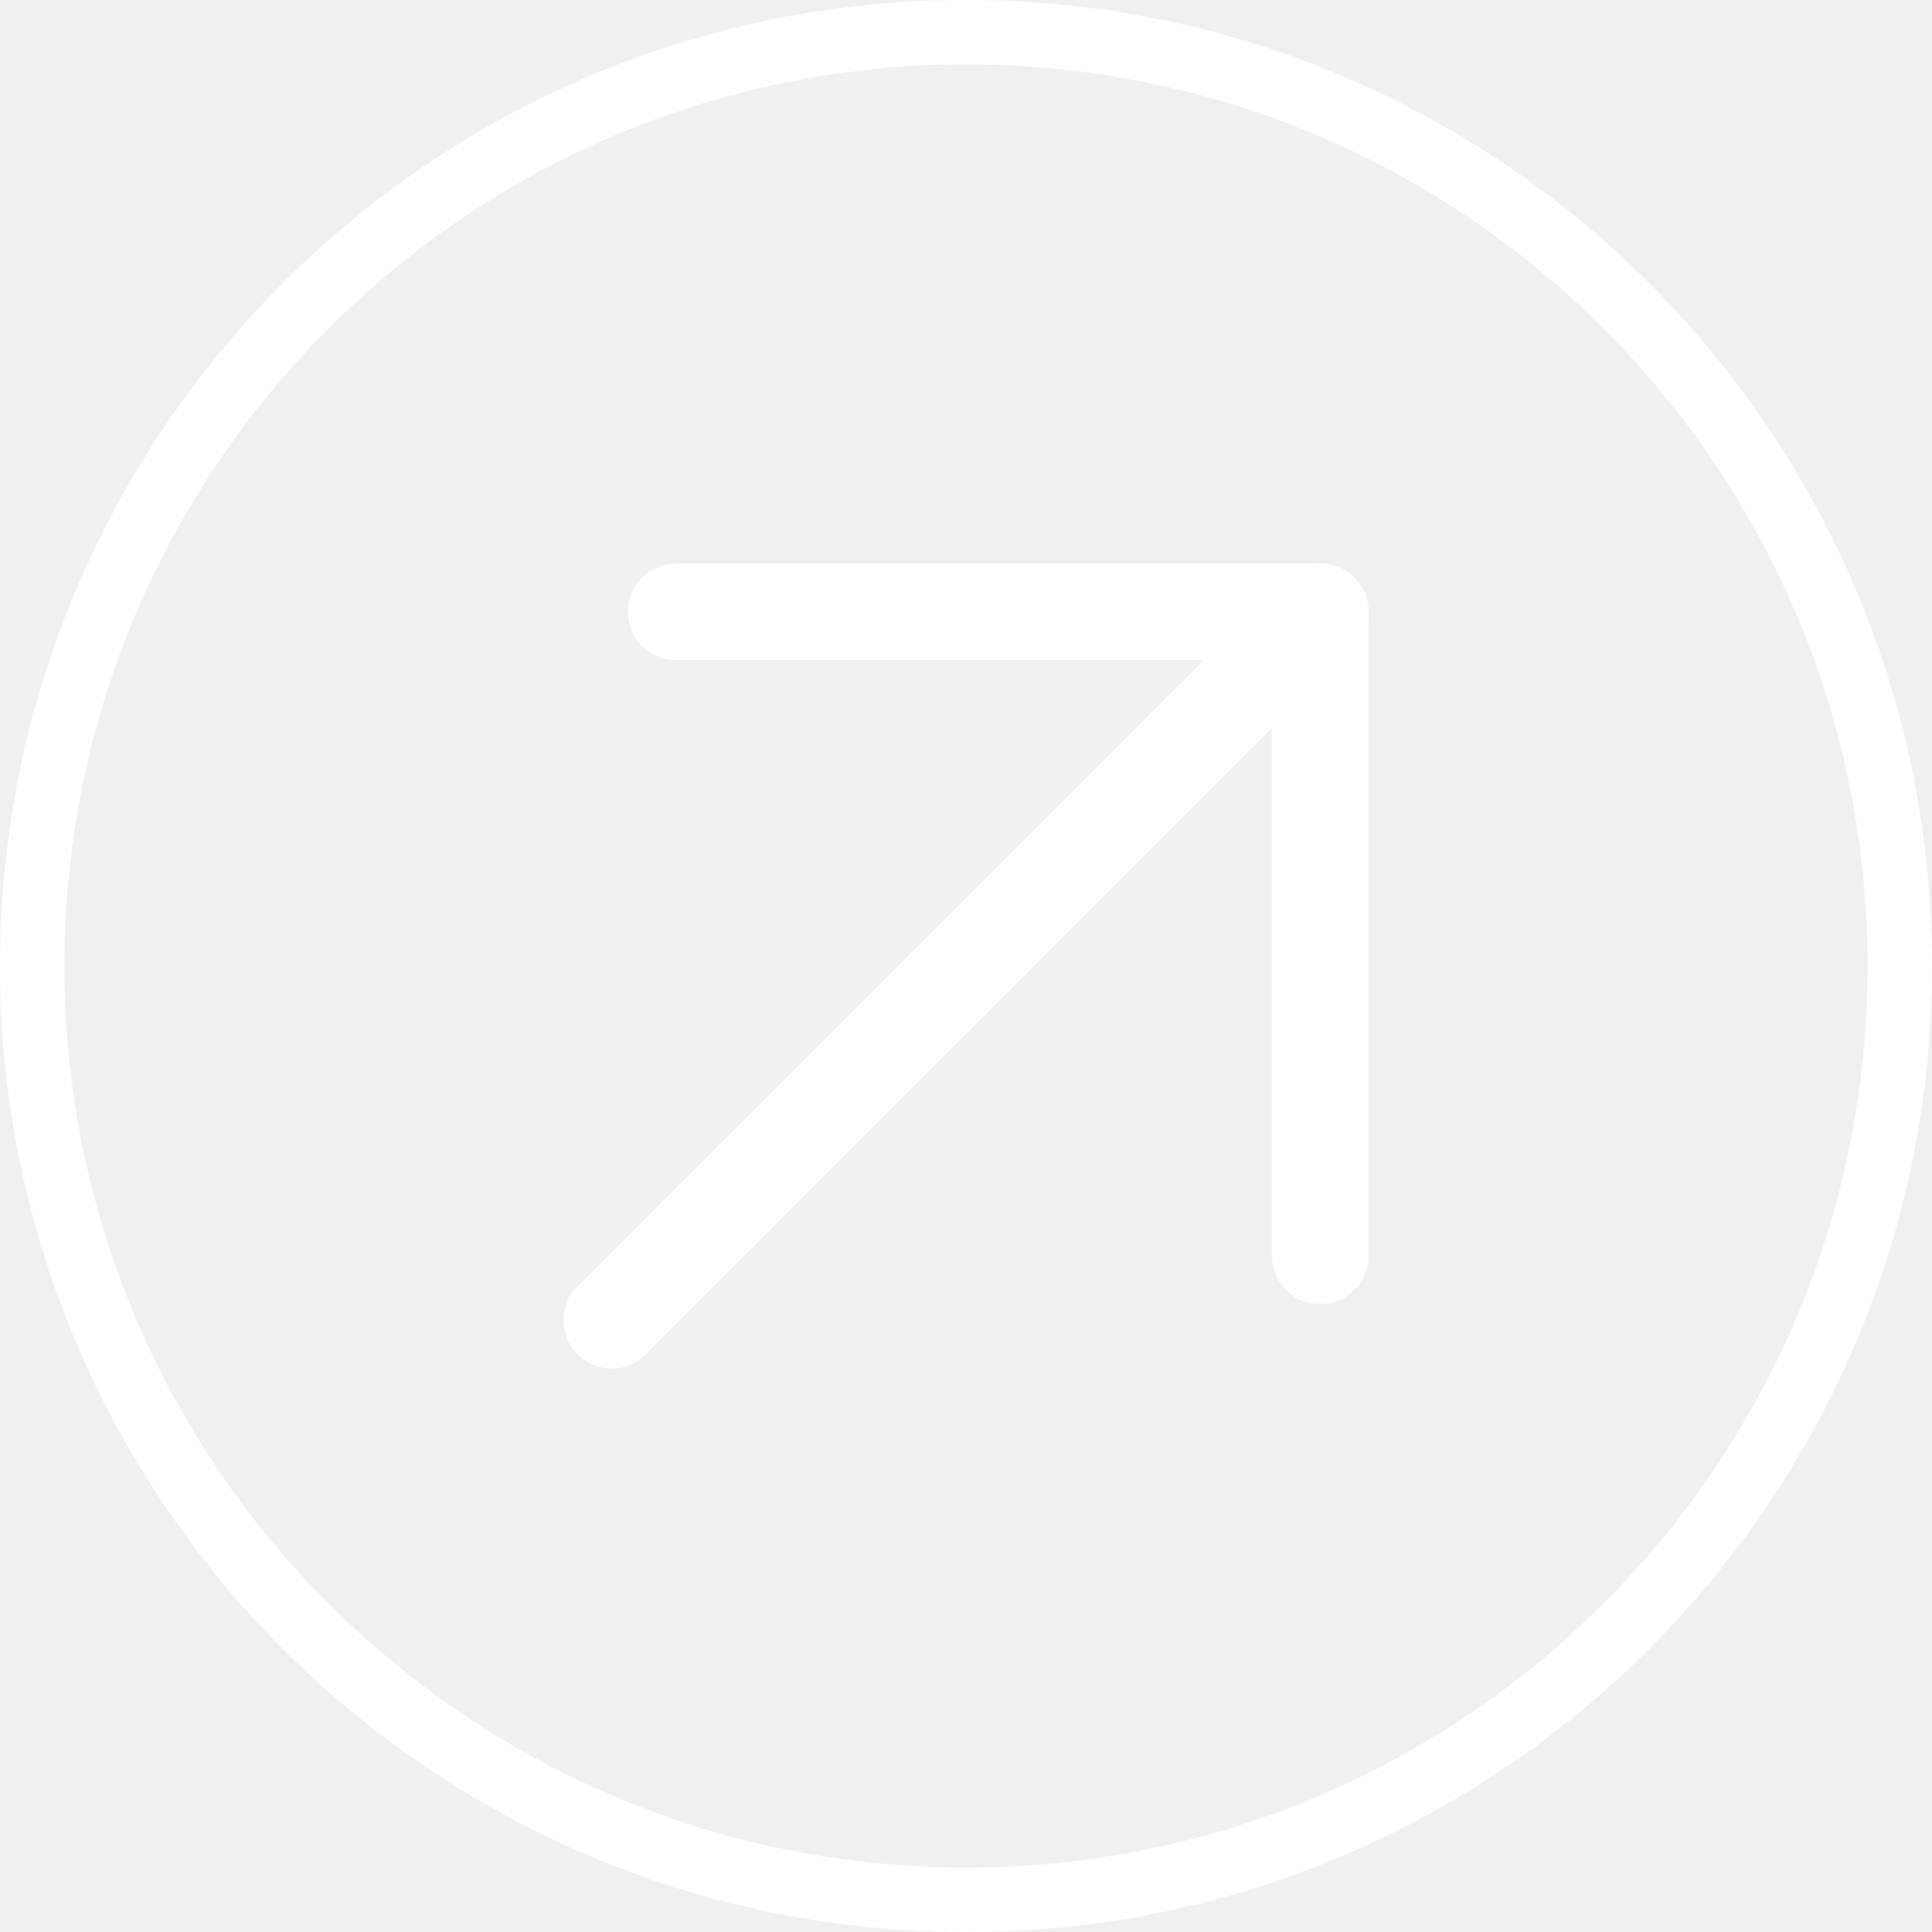
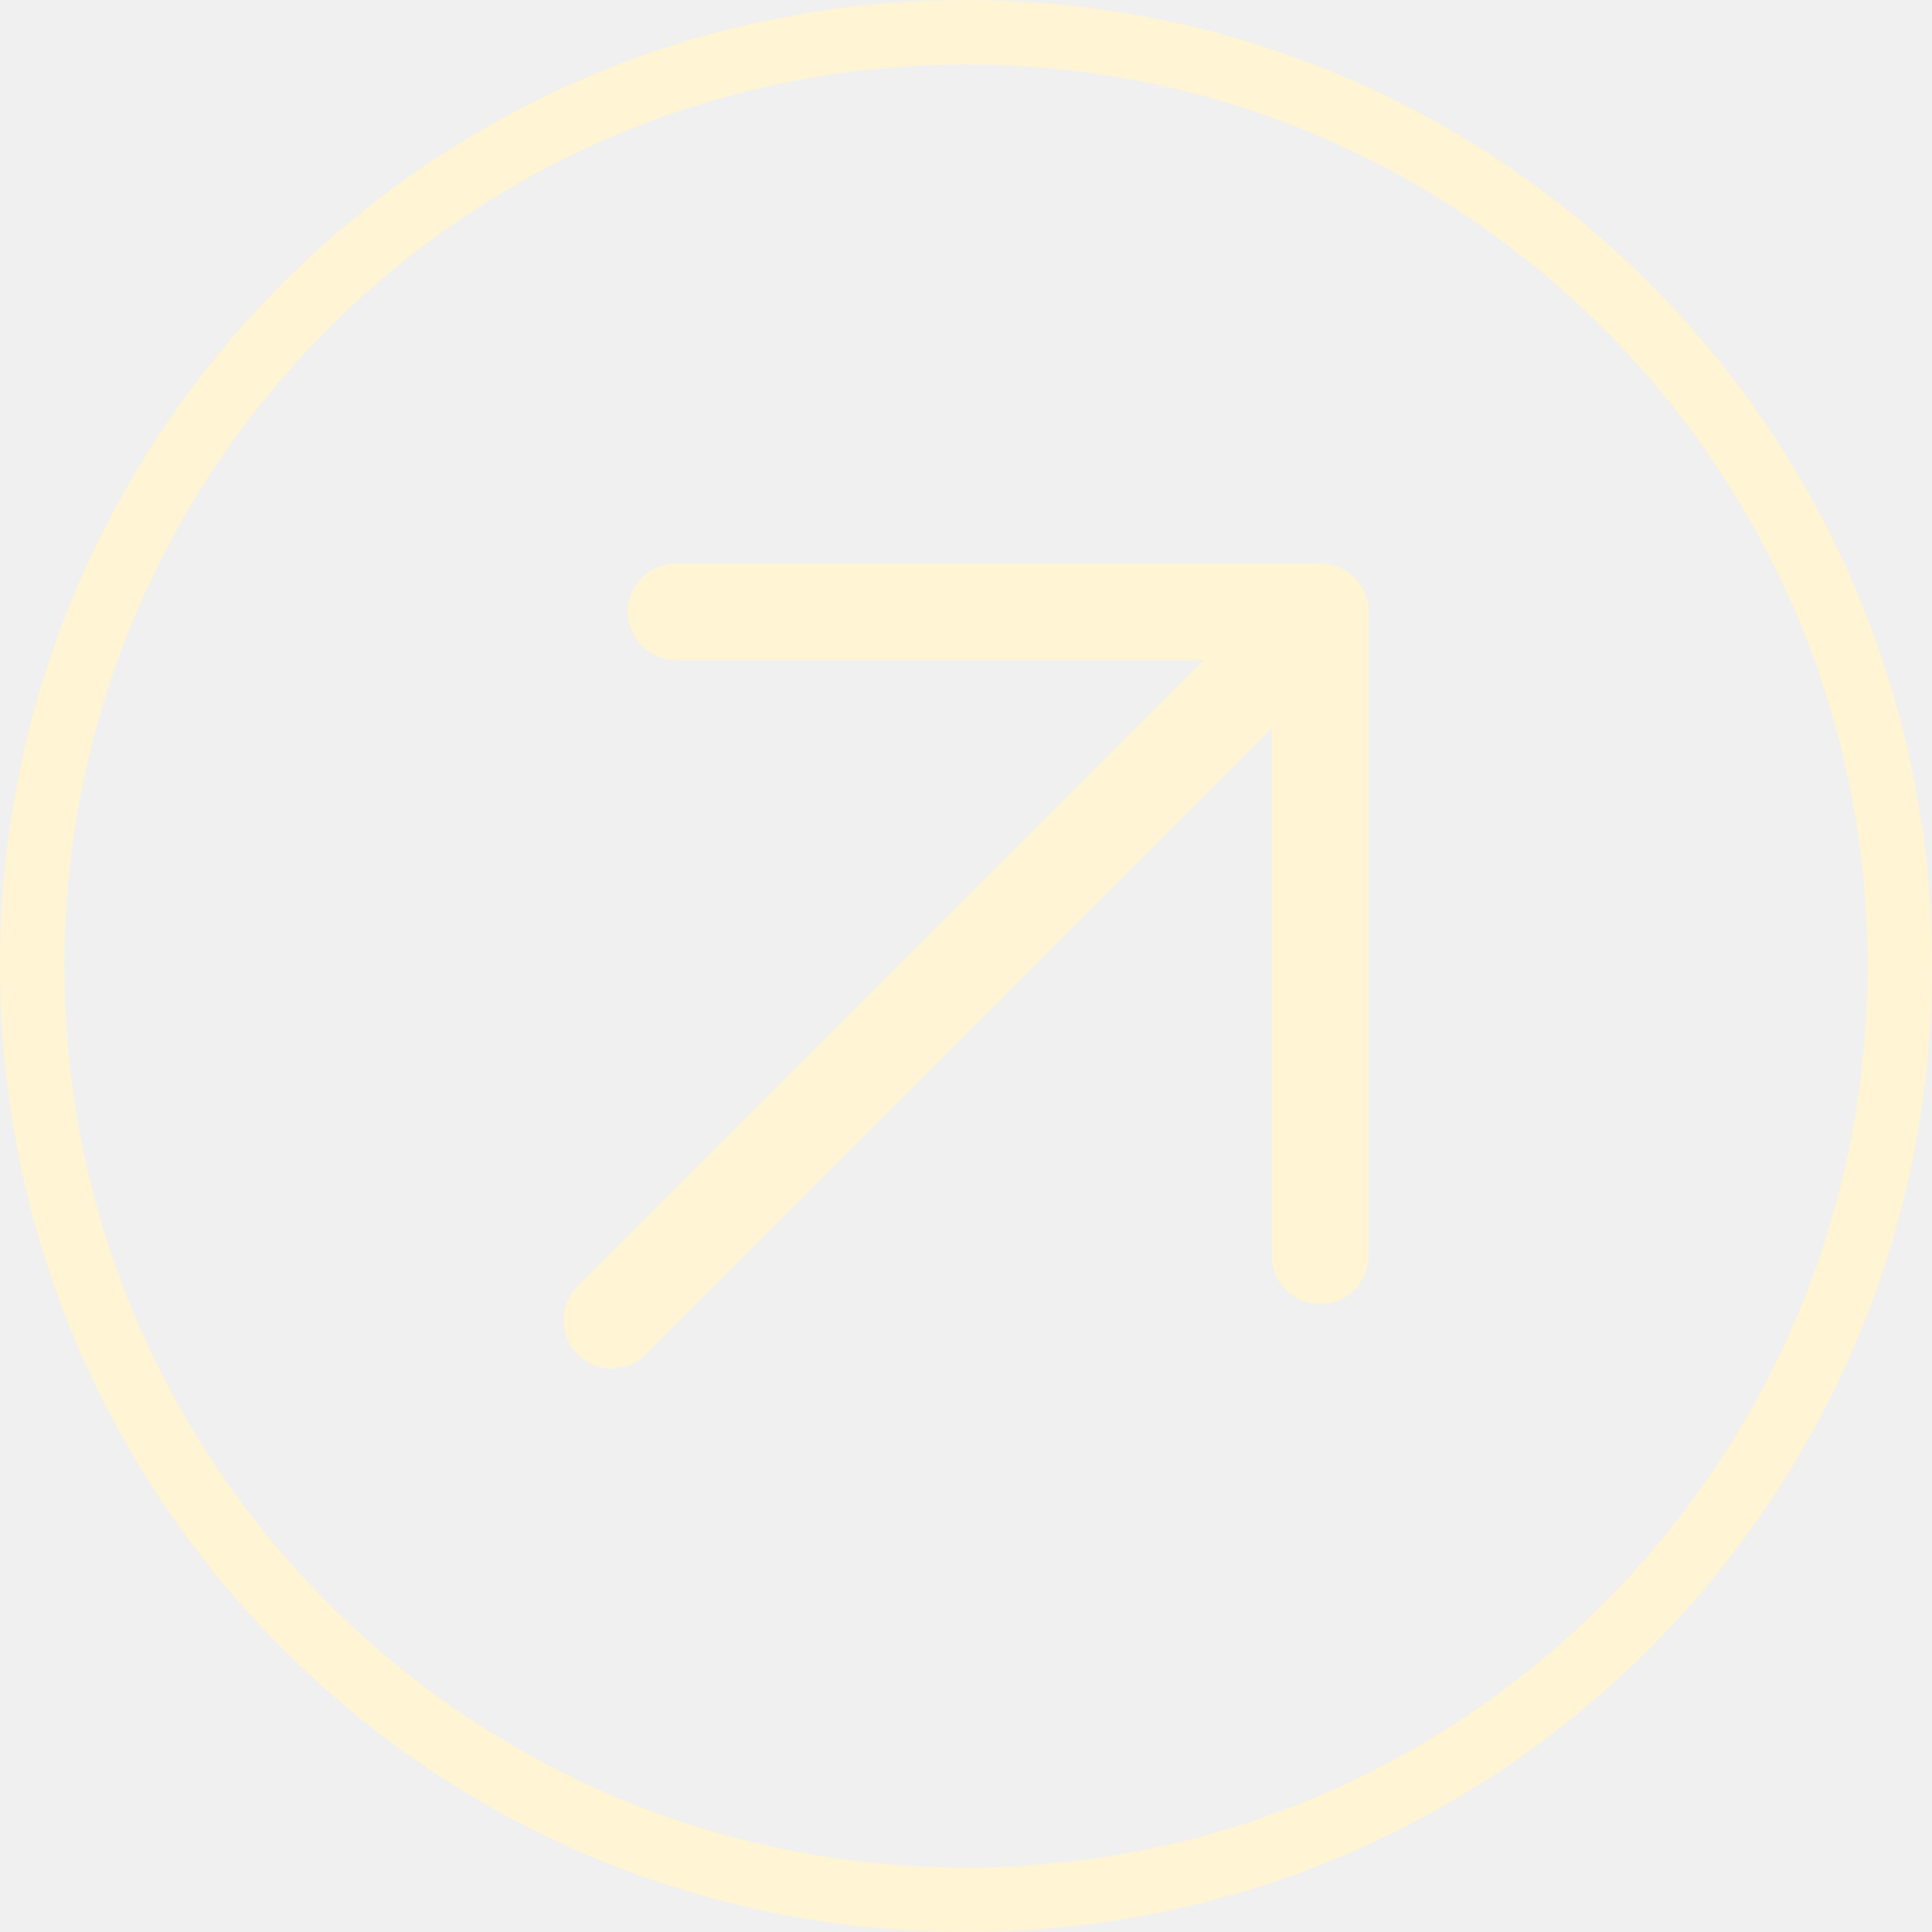
<svg xmlns="http://www.w3.org/2000/svg" width="96" height="96" viewBox="0 0 96 96" fill="none">
-   <circle cx="48" cy="48" r="46.4" stroke="white" stroke-width="3.2" />
-   <path fill-rule="evenodd" clip-rule="evenodd" d="M67.297 28.703C68.234 29.64 68.234 31.16 67.297 32.097L32.097 67.297C31.16 68.234 29.64 68.234 28.703 67.297C27.766 66.36 27.766 64.84 28.703 63.903L63.903 28.703C64.84 27.766 66.36 27.766 67.297 28.703Z" fill="white" />
-   <path fill-rule="evenodd" clip-rule="evenodd" d="M65.6 28C66.926 28 68 29.075 68 30.4V62.4C68 63.725 66.926 64.8 65.6 64.8C64.275 64.8 63.2 63.725 63.2 62.4V30.4C63.2 29.075 64.275 28 65.6 28Z" fill="white" />
-   <path fill-rule="evenodd" clip-rule="evenodd" d="M31.2 30.4C31.2 29.075 32.275 28 33.6 28L65.6 28C66.926 28 68 29.075 68 30.4C68 31.726 66.926 32.8 65.6 32.8L33.6 32.8C32.275 32.8 31.2 31.726 31.2 30.4Z" fill="white" />
+   <circle cx="48" cy="48" r="46.4" stroke="#FFF4D3" stroke-width="3.2" />
+   <path fill-rule="evenodd" clip-rule="evenodd" d="M67.297 28.703C68.234 29.64 68.234 31.16 67.297 32.097L32.097 67.297C31.16 68.234 29.64 68.234 28.703 67.297C27.766 66.36 27.766 64.84 28.703 63.903L63.903 28.703C64.84 27.766 66.36 27.766 67.297 28.703Z" fill="#FFF4D3" />
+   <path fill-rule="evenodd" clip-rule="evenodd" d="M65.6 28C66.925 28 68 29.075 68 30.4V62.4C68 63.725 66.925 64.8 65.6 64.8C64.275 64.8 63.2 63.725 63.2 62.4V30.4C63.2 29.075 64.275 28 65.6 28Z" fill="#FFF4D3" />
+   <path fill-rule="evenodd" clip-rule="evenodd" d="M31.2 30.4C31.2 29.075 32.275 28 33.6 28L65.6 28C66.925 28 68 29.075 68 30.4C68 31.726 66.925 32.8 65.6 32.8L33.6 32.8C32.275 32.8 31.2 31.726 31.2 30.4Z" fill="#FFF4D3" />
</svg>
